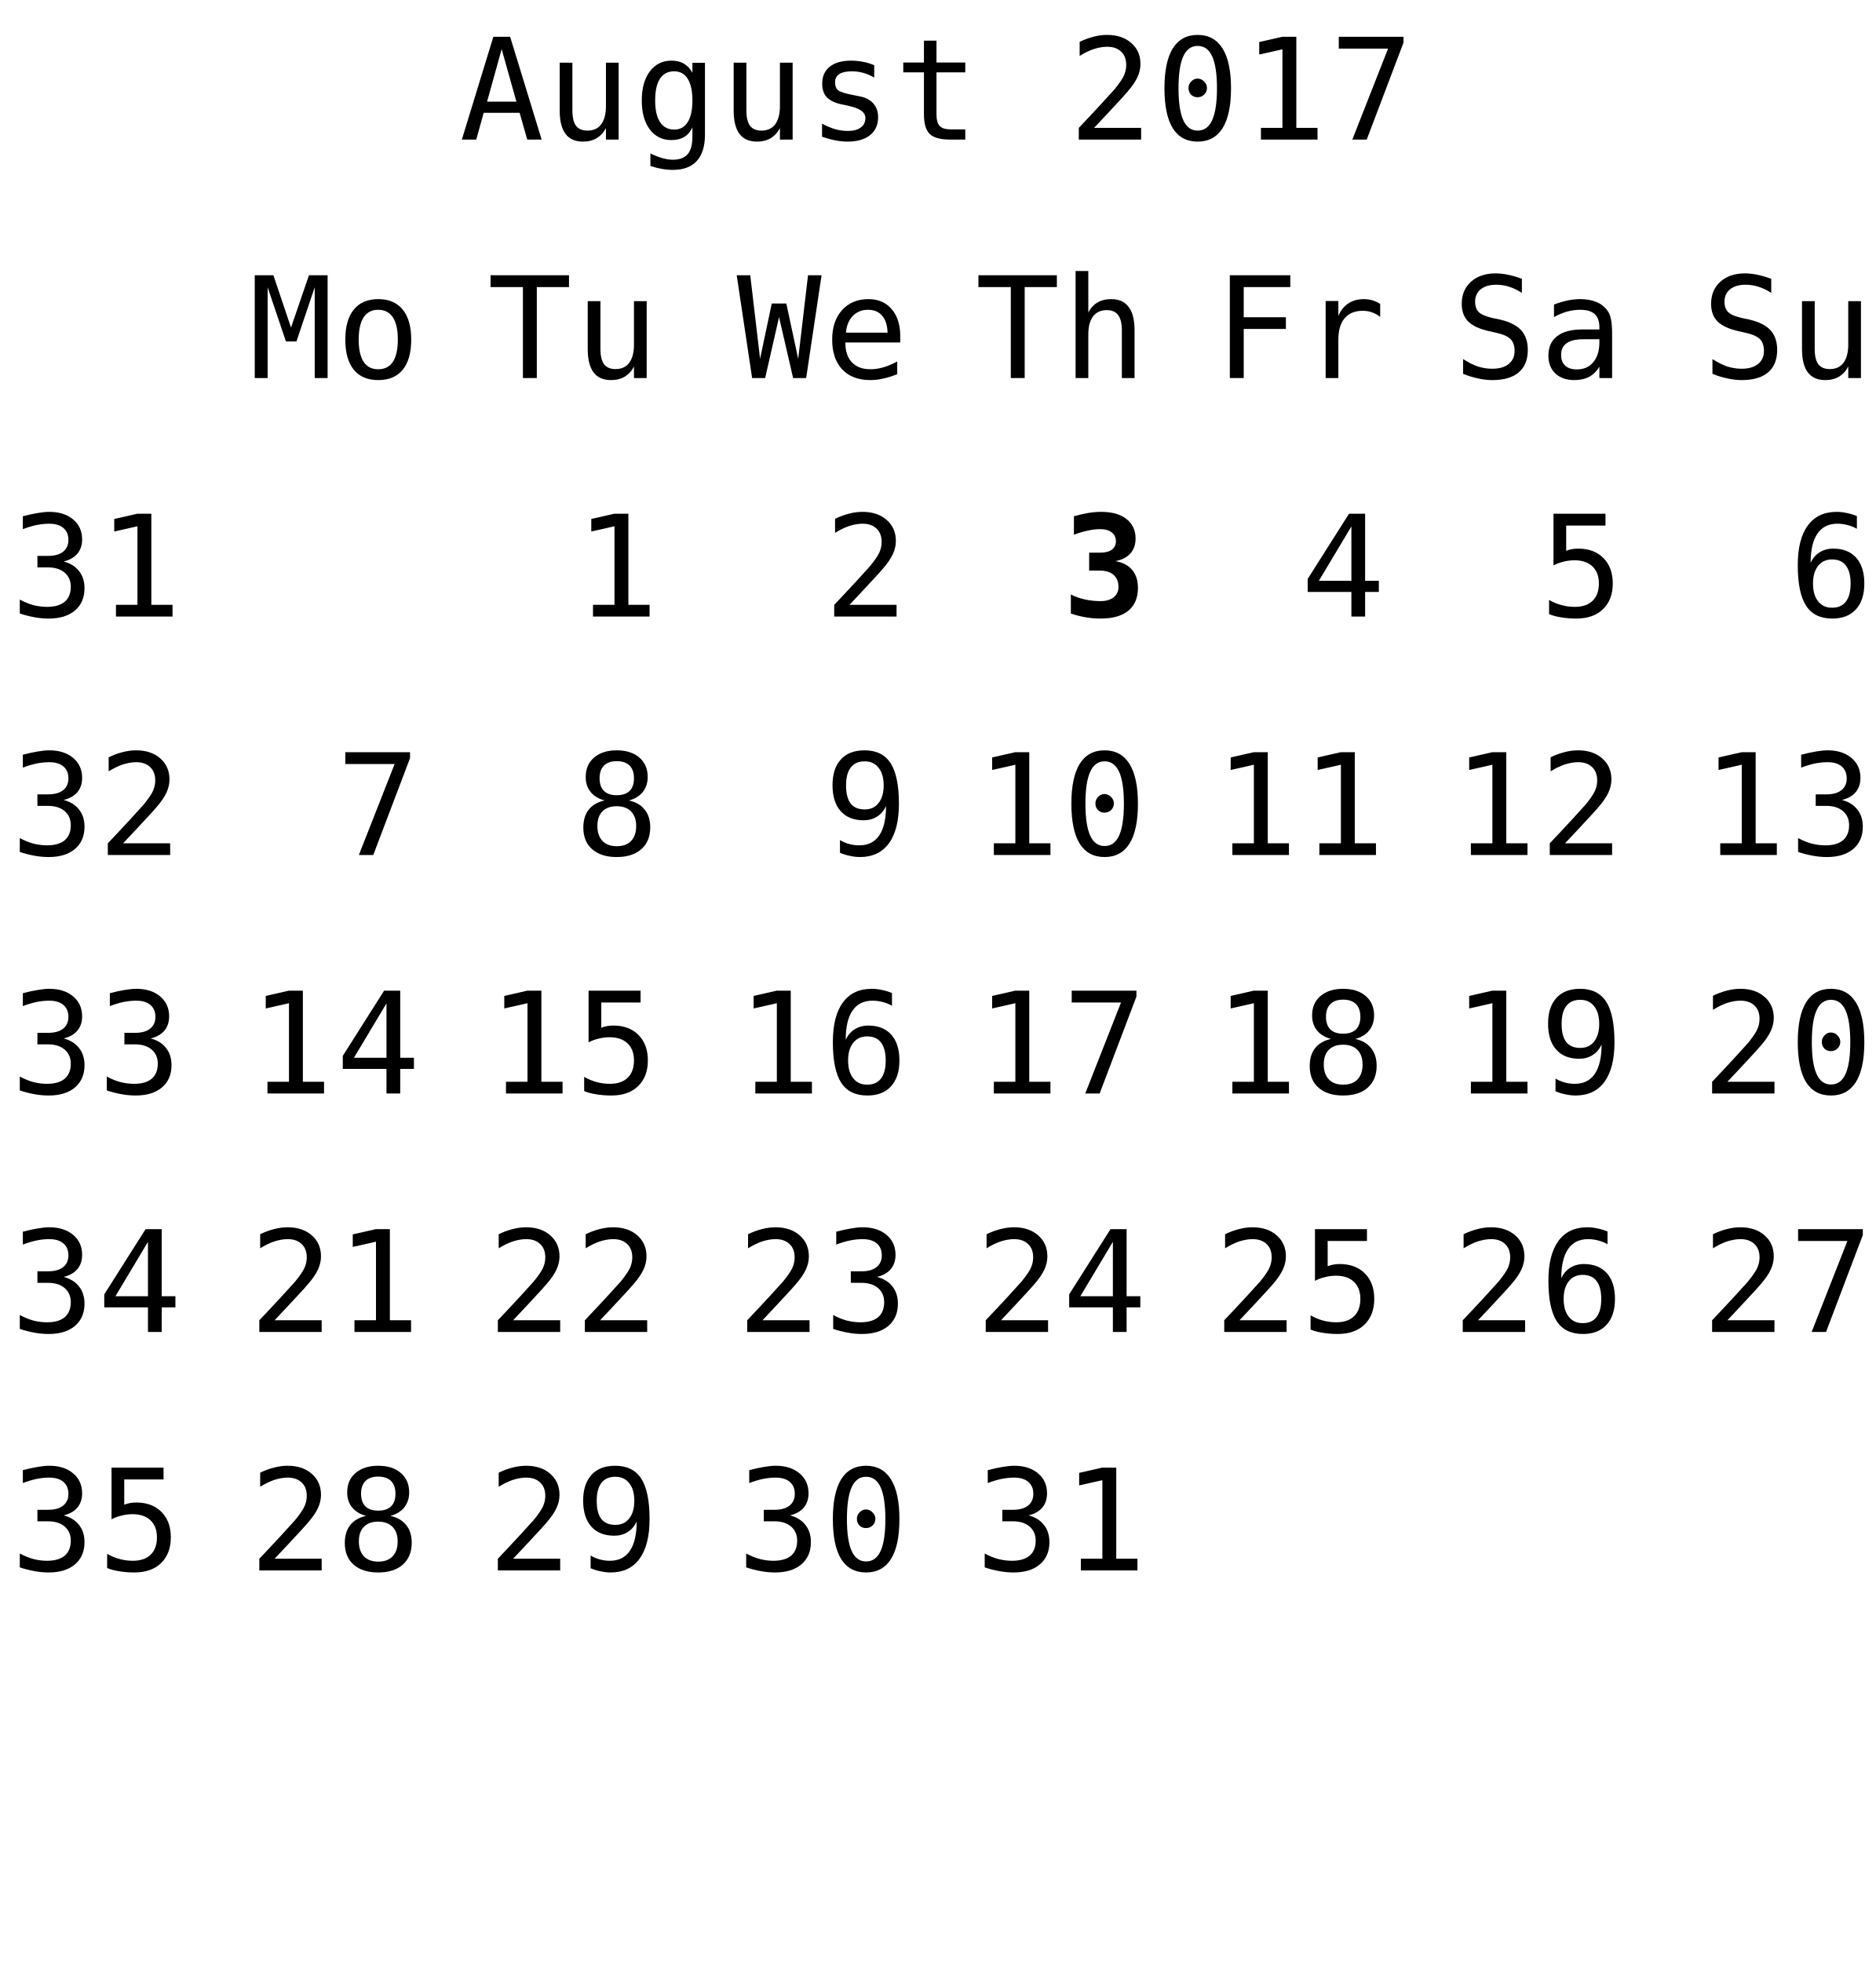
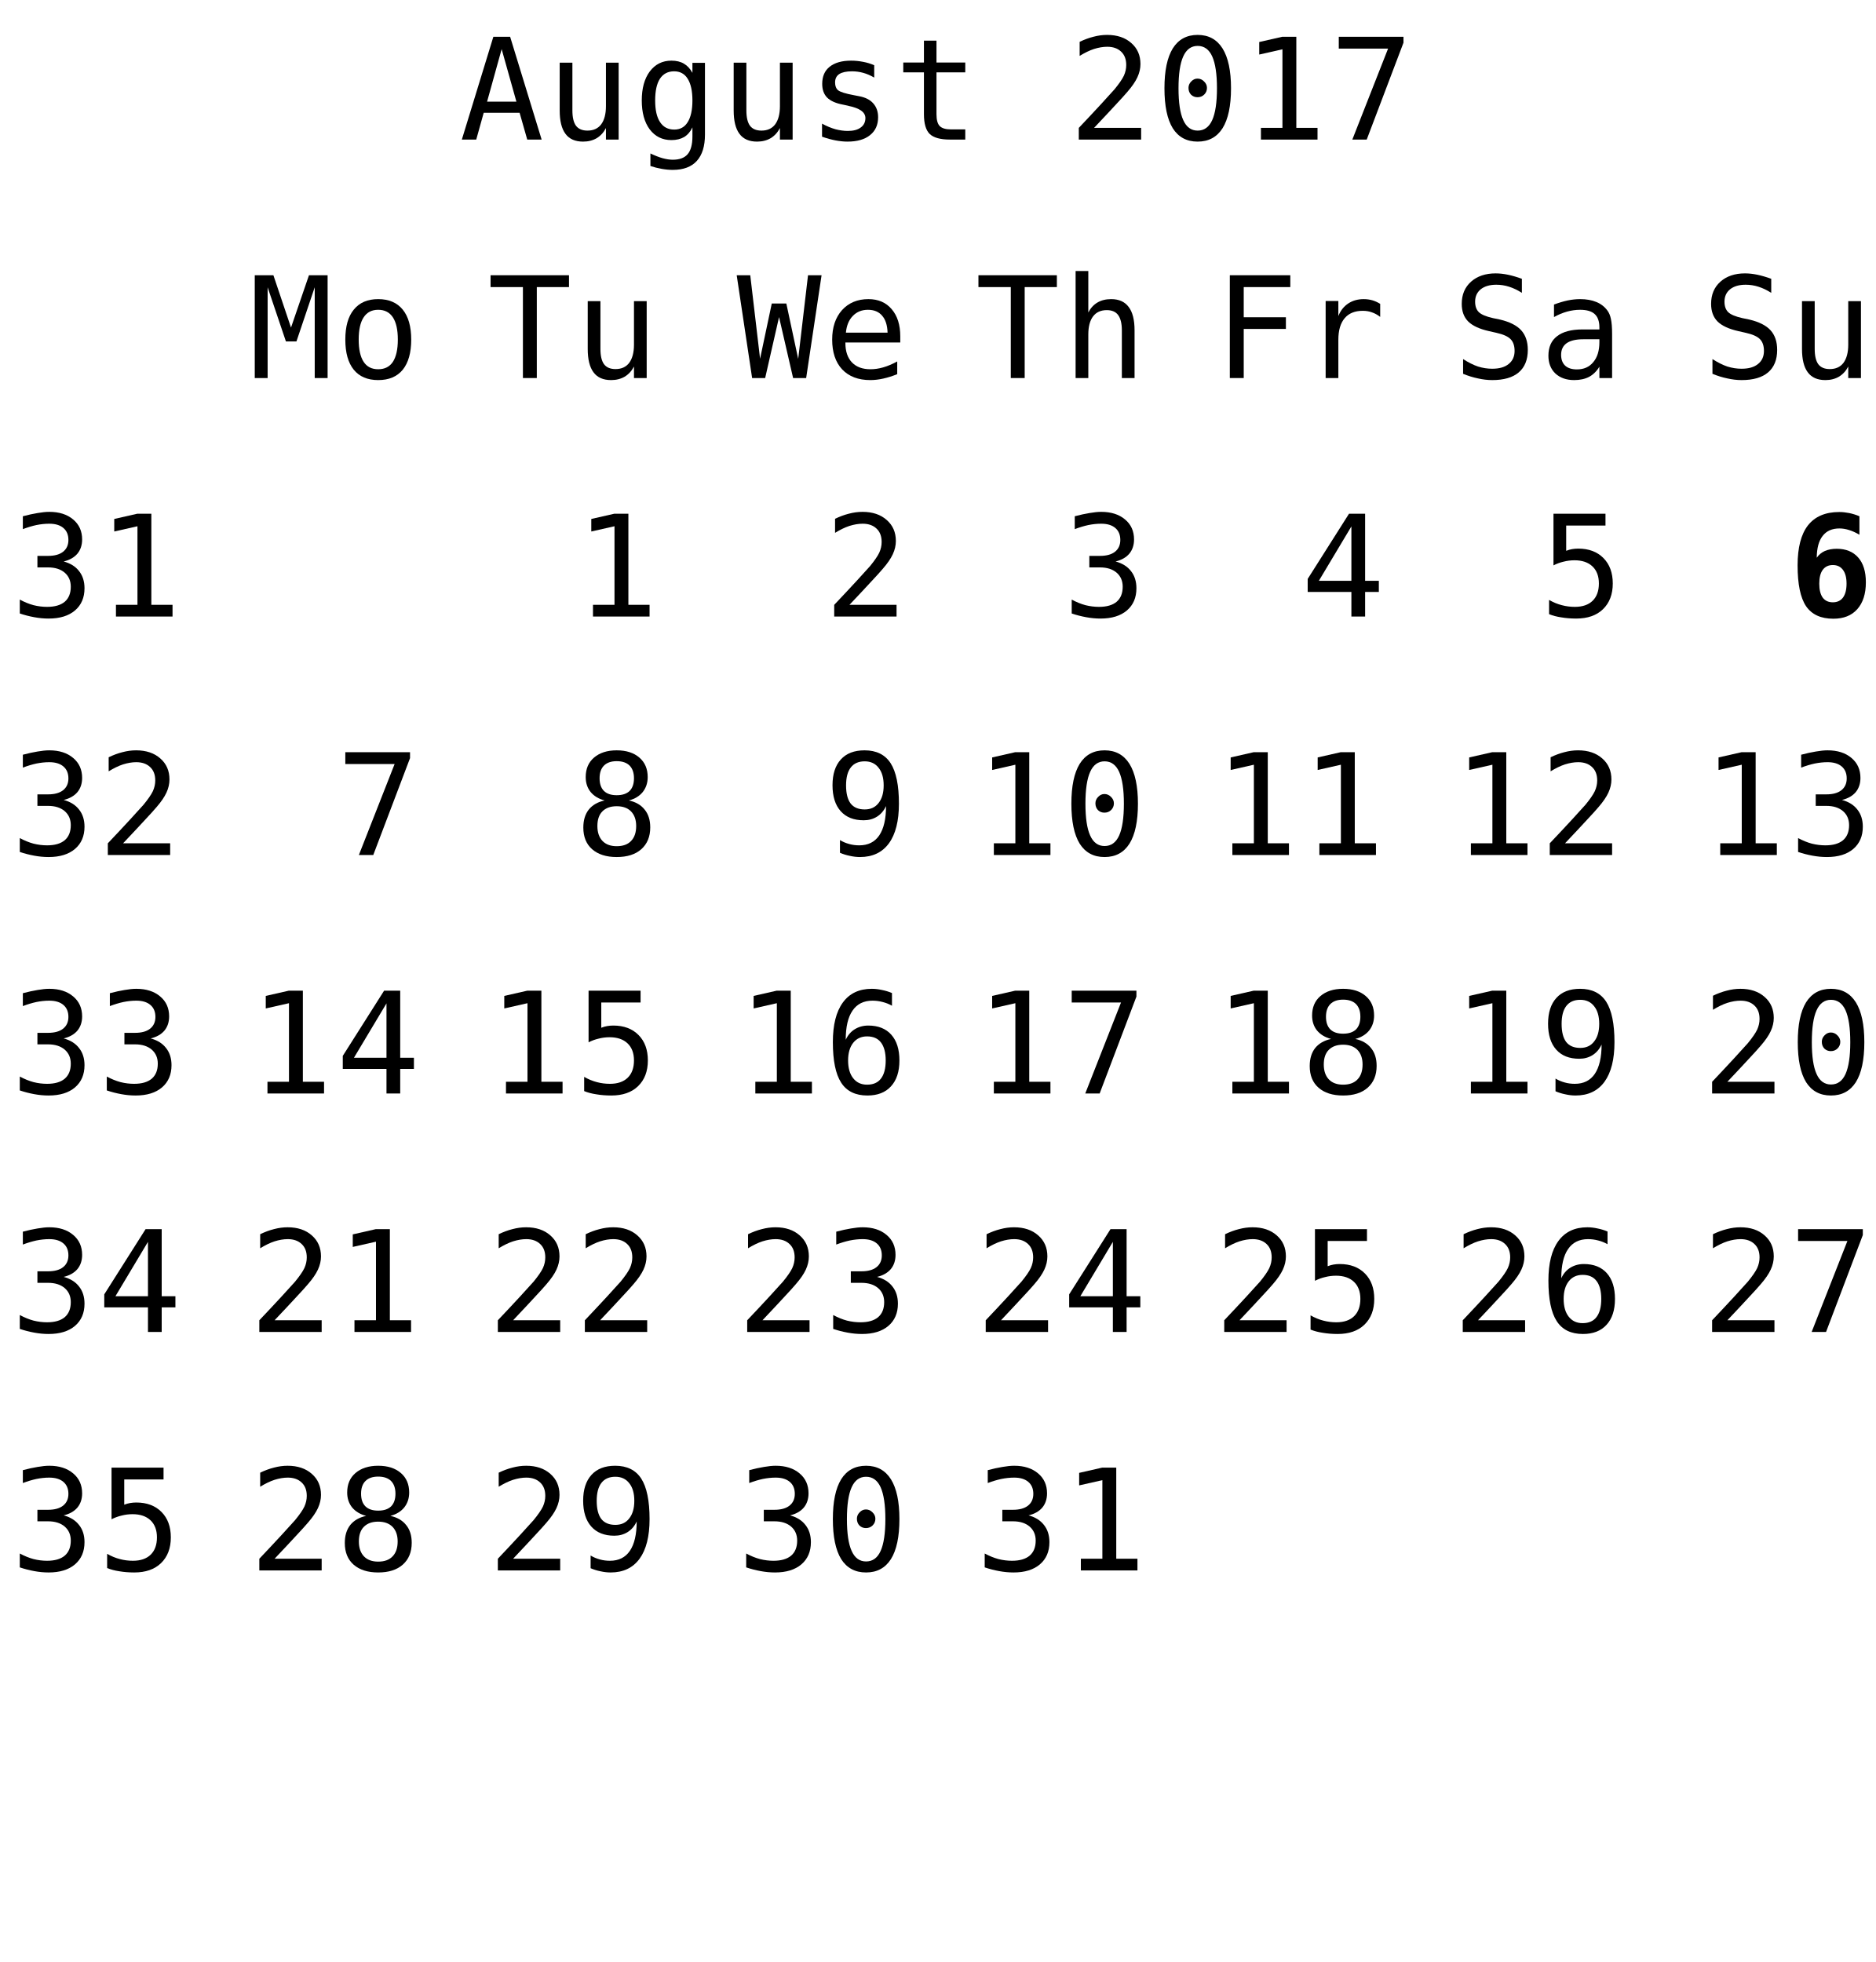
<svg xmlns="http://www.w3.org/2000/svg" xmlns:xlink="http://www.w3.org/1999/xlink" width="173pt" height="181pt" viewBox="0 0 173 181" version="1.1">
  <defs>
    <g>
      <symbol overflow="visible" id="glyph0-0">
        <path style="stroke:none;" d="M 0.656 2.297 L 0.656 -9.172 L 7.156 -9.172 L 7.156 2.297 Z M 1.391 1.578 L 6.438 1.578 L 6.438 -8.438 L 1.391 -8.438 Z M 1.391 1.578 " />
      </symbol>
      <symbol overflow="visible" id="glyph0-1">
        <path style="stroke:none;" d="M 3.906 -8.344 L 2.562 -3.5 L 5.266 -3.5 Z M 3.141 -9.484 L 4.688 -9.484 L 7.594 0 L 6.266 0 L 5.562 -2.469 L 2.25 -2.469 L 1.562 0 L 0.234 0 Z M 3.141 -9.484 " />
      </symbol>
      <symbol overflow="visible" id="glyph0-2">
        <path style="stroke:none;" d="M 1.234 -2.688 L 1.234 -7.094 L 2.406 -7.094 L 2.406 -2.688 C 2.406 -2.051 2.516 -1.582 2.734 -1.281 C 2.961 -0.977 3.316 -0.828 3.797 -0.828 C 4.348 -0.828 4.77 -1.02 5.062 -1.406 C 5.352 -1.801 5.5 -2.359 5.5 -3.078 L 5.5 -7.094 L 6.672 -7.094 L 6.672 0 L 5.5 0 L 5.5 -1.062 C 5.289 -0.656 5.004 -0.344 4.641 -0.125 C 4.285 0.082 3.867 0.188 3.391 0.188 C 2.66 0.188 2.117 -0.051 1.766 -0.531 C 1.41 -1.008 1.234 -1.727 1.234 -2.688 Z M 1.234 -2.688 " />
      </symbol>
      <symbol overflow="visible" id="glyph0-3">
        <path style="stroke:none;" d="M 5.453 -3.609 C 5.453 -4.484 5.305 -5.148 5.016 -5.609 C 4.734 -6.066 4.316 -6.297 3.766 -6.297 C 3.191 -6.297 2.754 -6.066 2.453 -5.609 C 2.16 -5.148 2.016 -4.484 2.016 -3.609 C 2.016 -2.734 2.164 -2.066 2.469 -1.609 C 2.77 -1.148 3.207 -0.922 3.781 -0.922 C 4.32 -0.922 4.734 -1.148 5.016 -1.609 C 5.305 -2.066 5.453 -2.734 5.453 -3.609 Z M 6.609 -0.453 C 6.609 0.609 6.359 1.414 5.859 1.969 C 5.359 2.52 4.617 2.797 3.641 2.797 C 3.316 2.797 2.977 2.766 2.625 2.703 C 2.27 2.641 1.922 2.551 1.578 2.438 L 1.578 1.281 C 1.992 1.477 2.367 1.625 2.703 1.719 C 3.047 1.812 3.359 1.859 3.641 1.859 C 4.266 1.859 4.723 1.688 5.016 1.344 C 5.305 1 5.453 0.457 5.453 -0.281 L 5.453 -1.125 C 5.266 -0.727 5.008 -0.43 4.688 -0.234 C 4.363 -0.047 3.973 0.047 3.516 0.047 C 2.68 0.047 2.016 -0.281 1.516 -0.938 C 1.023 -1.602 0.781 -2.492 0.781 -3.609 C 0.781 -4.723 1.023 -5.613 1.516 -6.281 C 2.016 -6.945 2.68 -7.281 3.516 -7.281 C 3.973 -7.281 4.359 -7.188 4.672 -7 C 4.984 -6.82 5.242 -6.539 5.453 -6.156 L 5.453 -7.078 L 6.609 -7.078 Z M 6.609 -0.453 " />
      </symbol>
      <symbol overflow="visible" id="glyph0-4">
        <path style="stroke:none;" d="M 6.172 -6.859 L 6.172 -5.719 C 5.836 -5.914 5.5 -6.062 5.156 -6.156 C 4.82 -6.25 4.477 -6.297 4.125 -6.297 C 3.602 -6.297 3.211 -6.211 2.953 -6.047 C 2.691 -5.879 2.562 -5.617 2.562 -5.266 C 2.562 -4.941 2.656 -4.703 2.844 -4.547 C 3.039 -4.391 3.523 -4.238 4.297 -4.094 L 4.781 -4 C 5.352 -3.895 5.785 -3.676 6.078 -3.344 C 6.379 -3.008 6.531 -2.582 6.531 -2.062 C 6.531 -1.352 6.281 -0.801 5.781 -0.406 C 5.289 -0.008 4.598 0.188 3.703 0.188 C 3.359 0.188 2.992 0.148 2.609 0.078 C 2.223 0.004 1.805 -0.109 1.359 -0.266 L 1.359 -1.469 C 1.785 -1.238 2.195 -1.066 2.594 -0.953 C 3 -0.848 3.379 -0.797 3.734 -0.797 C 4.242 -0.797 4.641 -0.898 4.922 -1.109 C 5.211 -1.316 5.359 -1.609 5.359 -1.984 C 5.359 -2.523 4.836 -2.898 3.797 -3.109 L 3.75 -3.125 L 3.312 -3.219 C 2.633 -3.344 2.141 -3.562 1.828 -3.875 C 1.523 -4.188 1.375 -4.609 1.375 -5.141 C 1.375 -5.828 1.602 -6.352 2.062 -6.719 C 2.531 -7.094 3.191 -7.281 4.047 -7.281 C 4.422 -7.281 4.785 -7.242 5.141 -7.172 C 5.492 -7.109 5.836 -7.004 6.172 -6.859 Z M 6.172 -6.859 " />
      </symbol>
      <symbol overflow="visible" id="glyph0-5">
        <path style="stroke:none;" d="M 3.891 -9.125 L 3.891 -7.109 L 6.547 -7.109 L 6.547 -6.203 L 3.891 -6.203 L 3.891 -2.344 C 3.891 -1.82 3.988 -1.457 4.188 -1.25 C 4.395 -1.039 4.742 -0.938 5.234 -0.938 L 6.547 -0.938 L 6.547 0 L 5.125 0 C 4.25 0 3.629 -0.172 3.266 -0.516 C 2.91 -0.867 2.734 -1.477 2.734 -2.344 L 2.734 -6.203 L 0.828 -6.203 L 0.828 -7.109 L 2.734 -7.109 L 2.734 -9.125 Z M 3.891 -9.125 " />
      </symbol>
      <symbol overflow="visible" id="glyph0-6">
        <path style="stroke:none;" d="" />
      </symbol>
      <symbol overflow="visible" id="glyph0-7">
        <path style="stroke:none;" d="M 2.375 -1.078 L 6.719 -1.078 L 6.719 0 L 0.969 0 L 0.969 -1.078 C 1.758 -1.91 2.445 -2.645 3.031 -3.281 C 3.625 -3.926 4.035 -4.379 4.266 -4.641 C 4.691 -5.16 4.977 -5.578 5.125 -5.891 C 5.27 -6.211 5.344 -6.539 5.344 -6.875 C 5.344 -7.406 5.188 -7.816 4.875 -8.109 C 4.562 -8.41 4.133 -8.562 3.594 -8.562 C 3.207 -8.562 2.801 -8.492 2.375 -8.359 C 1.957 -8.223 1.516 -8.008 1.047 -7.719 L 1.047 -9.016 C 1.473 -9.223 1.895 -9.379 2.312 -9.484 C 2.738 -9.598 3.16 -9.656 3.578 -9.656 C 4.504 -9.656 5.25 -9.406 5.812 -8.906 C 6.375 -8.414 6.656 -7.77 6.656 -6.969 C 6.656 -6.562 6.562 -6.156 6.375 -5.75 C 6.188 -5.344 5.879 -4.895 5.453 -4.406 C 5.223 -4.133 4.879 -3.754 4.422 -3.266 C 3.973 -2.773 3.289 -2.047 2.375 -1.078 Z M 2.375 -1.078 " />
      </symbol>
      <symbol overflow="visible" id="glyph0-8">
        <path style="stroke:none;" d="M 3.062 -4.766 C 3.062 -4.992 3.145 -5.191 3.312 -5.359 C 3.477 -5.535 3.672 -5.625 3.891 -5.625 C 4.129 -5.625 4.332 -5.535 4.5 -5.359 C 4.676 -5.191 4.766 -4.992 4.766 -4.766 C 4.766 -4.523 4.68 -4.32 4.516 -4.156 C 4.348 -3.988 4.141 -3.906 3.891 -3.906 C 3.66 -3.906 3.461 -3.984 3.297 -4.141 C 3.141 -4.305 3.062 -4.516 3.062 -4.766 Z M 3.906 -8.641 C 3.312 -8.641 2.867 -8.316 2.578 -7.672 C 2.285 -7.023 2.141 -6.047 2.141 -4.734 C 2.141 -3.422 2.285 -2.441 2.578 -1.797 C 2.867 -1.148 3.312 -0.828 3.906 -0.828 C 4.508 -0.828 4.957 -1.148 5.25 -1.797 C 5.539 -2.441 5.688 -3.422 5.688 -4.734 C 5.688 -6.047 5.539 -7.023 5.25 -7.672 C 4.957 -8.316 4.508 -8.641 3.906 -8.641 Z M 3.906 -9.656 C 4.914 -9.656 5.68 -9.238 6.203 -8.406 C 6.723 -7.57 6.984 -6.348 6.984 -4.734 C 6.984 -3.109 6.723 -1.879 6.203 -1.047 C 5.68 -0.223 4.914 0.188 3.906 0.188 C 2.895 0.188 2.129 -0.223 1.609 -1.047 C 1.098 -1.879 0.844 -3.109 0.844 -4.734 C 0.844 -6.348 1.098 -7.57 1.609 -8.406 C 2.129 -9.238 2.895 -9.656 3.906 -9.656 Z M 3.906 -9.656 " />
      </symbol>
      <symbol overflow="visible" id="glyph0-9">
        <path style="stroke:none;" d="M 1.719 -1.078 L 3.703 -1.078 L 3.703 -8.328 L 1.562 -7.844 L 1.562 -9 L 3.688 -9.484 L 4.984 -9.484 L 4.984 -1.078 L 6.938 -1.078 L 6.938 0 L 1.719 0 Z M 1.719 -1.078 " />
      </symbol>
      <symbol overflow="visible" id="glyph0-10">
        <path style="stroke:none;" d="M 0.875 -9.484 L 6.844 -9.484 L 6.844 -8.938 L 3.453 0 L 2.125 0 L 5.422 -8.391 L 0.875 -8.391 Z M 0.875 -9.484 " />
      </symbol>
      <symbol overflow="visible" id="glyph0-11">
        <path style="stroke:none;" d="M 4.922 -5.078 C 5.547 -4.91 6.02 -4.613 6.344 -4.188 C 6.676 -3.77 6.844 -3.242 6.844 -2.609 C 6.844 -1.742 6.551 -1.062 5.969 -0.562 C 5.383 -0.062 4.57 0.188 3.531 0.188 C 3.094 0.188 2.648 0.145 2.203 0.062 C 1.754 -0.02 1.312 -0.133 0.875 -0.281 L 0.875 -1.562 C 1.301 -1.332 1.723 -1.16 2.141 -1.047 C 2.566 -0.941 2.984 -0.891 3.391 -0.891 C 4.098 -0.891 4.641 -1.047 5.016 -1.359 C 5.391 -1.68 5.578 -2.145 5.578 -2.75 C 5.578 -3.289 5.391 -3.723 5.016 -4.047 C 4.641 -4.367 4.129 -4.531 3.484 -4.531 L 2.5 -4.531 L 2.5 -5.594 L 3.484 -5.594 C 4.078 -5.594 4.535 -5.719 4.859 -5.969 C 5.191 -6.227 5.359 -6.594 5.359 -7.062 C 5.359 -7.539 5.203 -7.91 4.891 -8.172 C 4.586 -8.43 4.156 -8.562 3.594 -8.562 C 3.207 -8.562 2.812 -8.52 2.406 -8.438 C 2.008 -8.352 1.594 -8.227 1.156 -8.062 L 1.156 -9.25 C 1.664 -9.383 2.117 -9.484 2.516 -9.547 C 2.922 -9.617 3.281 -9.656 3.594 -9.656 C 4.508 -9.656 5.242 -9.422 5.797 -8.953 C 6.348 -8.492 6.625 -7.879 6.625 -7.109 C 6.625 -6.586 6.477 -6.148 6.188 -5.797 C 5.895 -5.453 5.473 -5.211 4.922 -5.078 Z M 4.922 -5.078 " />
      </symbol>
      <symbol overflow="visible" id="glyph0-12">
        <path style="stroke:none;" d="M 0.297 -9.484 L 7.531 -9.484 L 7.531 -8.391 L 4.562 -8.391 L 4.562 0 L 3.281 0 L 3.281 -8.391 L 0.297 -8.391 Z M 0.297 -9.484 " />
      </symbol>
      <symbol overflow="visible" id="glyph0-13">
        <path style="stroke:none;" d="M 0 -9.484 L 1.25 -9.484 L 2.156 -1.781 L 3.234 -6.875 L 4.578 -6.875 L 5.672 -1.766 L 6.578 -9.484 L 7.828 -9.484 L 6.406 0 L 5.203 0 L 3.906 -5.625 L 2.625 0 L 1.422 0 Z M 0 -9.484 " />
      </symbol>
      <symbol overflow="visible" id="glyph0-14">
        <path style="stroke:none;" d="M 7.062 -3.844 L 7.062 -3.281 L 2 -3.281 L 2 -3.234 C 2 -2.461 2.203 -1.863 2.609 -1.438 C 3.016 -1.02 3.582 -0.812 4.312 -0.812 C 4.688 -0.812 5.078 -0.867 5.484 -0.984 C 5.891 -1.098 6.32 -1.281 6.781 -1.531 L 6.781 -0.359 C 6.344 -0.18 5.914 -0.047 5.5 0.047 C 5.082 0.141 4.68 0.188 4.297 0.188 C 3.191 0.188 2.328 -0.141 1.703 -0.797 C 1.086 -1.461 0.781 -2.379 0.781 -3.547 C 0.781 -4.68 1.082 -5.586 1.688 -6.266 C 2.301 -6.941 3.113 -7.281 4.125 -7.281 C 5.031 -7.281 5.742 -6.973 6.266 -6.359 C 6.797 -5.742 7.062 -4.906 7.062 -3.844 Z M 5.891 -4.188 C 5.867 -4.875 5.703 -5.395 5.391 -5.75 C 5.086 -6.113 4.648 -6.297 4.078 -6.297 C 3.516 -6.297 3.051 -6.109 2.688 -5.734 C 2.32 -5.359 2.109 -4.844 2.047 -4.188 Z M 5.891 -4.188 " />
      </symbol>
      <symbol overflow="visible" id="glyph0-15">
        <path style="stroke:none;" d="M 6.672 -4.406 L 6.672 0 L 5.5 0 L 5.5 -4.406 C 5.5 -5.039 5.383 -5.508 5.156 -5.812 C 4.938 -6.113 4.586 -6.266 4.109 -6.266 C 3.555 -6.266 3.133 -6.07 2.844 -5.688 C 2.551 -5.301 2.406 -4.742 2.406 -4.016 L 2.406 0 L 1.234 0 L 1.234 -9.875 L 2.406 -9.875 L 2.406 -6.047 C 2.613 -6.453 2.895 -6.758 3.25 -6.969 C 3.602 -7.176 4.023 -7.281 4.516 -7.281 C 5.234 -7.281 5.77 -7.039 6.125 -6.562 C 6.488 -6.094 6.672 -5.375 6.672 -4.406 Z M 6.672 -4.406 " />
      </symbol>
      <symbol overflow="visible" id="glyph0-16">
        <path style="stroke:none;" d="M 1.484 -9.484 L 7.062 -9.484 L 7.062 -8.391 L 2.766 -8.391 L 2.766 -5.609 L 6.656 -5.609 L 6.656 -4.531 L 2.766 -4.531 L 2.766 0 L 1.484 0 Z M 1.484 -9.484 " />
      </symbol>
      <symbol overflow="visible" id="glyph0-17">
        <path style="stroke:none;" d="M 7.328 -5.641 C 7.078 -5.836 6.82 -5.977 6.562 -6.062 C 6.312 -6.156 6.031 -6.203 5.719 -6.203 C 4.988 -6.203 4.43 -5.973 4.047 -5.516 C 3.66 -5.055 3.469 -4.395 3.469 -3.531 L 3.469 0 L 2.297 0 L 2.297 -7.109 L 3.469 -7.109 L 3.469 -5.719 C 3.664 -6.219 3.969 -6.602 4.375 -6.875 C 4.781 -7.145 5.258 -7.281 5.812 -7.281 C 6.094 -7.281 6.359 -7.242 6.609 -7.172 C 6.859 -7.098 7.098 -6.988 7.328 -6.844 Z M 7.328 -5.641 " />
      </symbol>
      <symbol overflow="visible" id="glyph0-18">
        <path style="stroke:none;" d="M 4.672 -8.312 L 1.672 -3.297 L 4.672 -3.297 Z M 4.453 -9.484 L 5.938 -9.484 L 5.938 -3.297 L 7.203 -3.297 L 7.203 -2.266 L 5.938 -2.266 L 5.938 0 L 4.672 0 L 4.672 -2.266 L 0.641 -2.266 L 0.641 -3.469 Z M 4.453 -9.484 " />
      </symbol>
      <symbol overflow="visible" id="glyph0-19">
        <path style="stroke:none;" d="M 6.422 -9.156 L 6.422 -7.859 C 6.035 -8.109 5.645 -8.297 5.25 -8.422 C 4.863 -8.547 4.469 -8.609 4.062 -8.609 C 3.457 -8.609 2.977 -8.469 2.625 -8.188 C 2.281 -7.906 2.109 -7.523 2.109 -7.047 C 2.109 -6.629 2.223 -6.305 2.453 -6.078 C 2.68 -5.859 3.113 -5.676 3.75 -5.531 L 4.422 -5.391 C 5.305 -5.18 5.953 -4.852 6.359 -4.406 C 6.766 -3.957 6.969 -3.352 6.969 -2.594 C 6.969 -1.688 6.688 -0.992 6.125 -0.516 C 5.57 -0.047 4.758 0.188 3.688 0.188 C 3.25 0.188 2.805 0.133 2.359 0.031 C 1.91 -0.062 1.457 -0.203 1 -0.391 L 1 -1.75 C 1.488 -1.438 1.945 -1.207 2.375 -1.062 C 2.812 -0.926 3.25 -0.859 3.688 -0.859 C 4.344 -0.859 4.848 -1.004 5.203 -1.297 C 5.566 -1.586 5.75 -1.988 5.75 -2.5 C 5.75 -2.977 5.625 -3.344 5.375 -3.594 C 5.125 -3.844 4.691 -4.035 4.078 -4.172 L 3.391 -4.328 C 2.516 -4.523 1.875 -4.82 1.469 -5.219 C 1.07 -5.625 0.875 -6.164 0.875 -6.844 C 0.875 -7.695 1.16 -8.379 1.734 -8.891 C 2.305 -9.398 3.062 -9.656 4 -9.656 C 4.363 -9.656 4.742 -9.613 5.141 -9.531 C 5.547 -9.445 5.973 -9.32 6.422 -9.156 Z M 6.422 -9.156 " />
      </symbol>
      <symbol overflow="visible" id="glyph0-20">
        <path style="stroke:none;" d="M 4.453 -3.578 L 4.062 -3.578 C 3.383 -3.578 2.875 -3.457 2.531 -3.219 C 2.188 -2.977 2.016 -2.617 2.016 -2.141 C 2.016 -1.711 2.141 -1.379 2.391 -1.141 C 2.648 -0.91 3.008 -0.797 3.469 -0.797 C 4.113 -0.797 4.617 -1.02 4.984 -1.469 C 5.359 -1.914 5.547 -2.531 5.547 -3.312 L 5.547 -3.578 Z M 6.719 -4.062 L 6.719 0 L 5.547 0 L 5.547 -1.047 C 5.297 -0.629 4.977 -0.316 4.594 -0.109 C 4.219 0.086 3.758 0.188 3.219 0.188 C 2.5 0.188 1.922 -0.016 1.484 -0.422 C 1.055 -0.836 0.844 -1.383 0.844 -2.062 C 0.844 -2.852 1.109 -3.453 1.641 -3.859 C 2.172 -4.273 2.953 -4.484 3.984 -4.484 L 5.547 -4.484 L 5.547 -4.672 C 5.547 -5.234 5.398 -5.645 5.109 -5.906 C 4.828 -6.164 4.379 -6.297 3.766 -6.297 C 3.359 -6.297 2.953 -6.238 2.547 -6.125 C 2.141 -6.008 1.742 -5.844 1.359 -5.625 L 1.359 -6.781 C 1.797 -6.945 2.211 -7.07 2.609 -7.156 C 3.004 -7.238 3.391 -7.281 3.766 -7.281 C 4.348 -7.281 4.848 -7.191 5.266 -7.016 C 5.68 -6.848 6.02 -6.586 6.281 -6.234 C 6.438 -6.023 6.547 -5.766 6.609 -5.453 C 6.68 -5.141 6.719 -4.676 6.719 -4.062 Z M 6.719 -4.062 " />
      </symbol>
      <symbol overflow="visible" id="glyph0-21">
        <path style="stroke:none;" d="M 1.312 -9.484 L 6.109 -9.484 L 6.109 -8.391 L 2.484 -8.391 L 2.484 -6.062 C 2.66 -6.133 2.844 -6.188 3.031 -6.219 C 3.219 -6.25 3.406 -6.266 3.594 -6.266 C 4.57 -6.266 5.348 -5.973 5.922 -5.391 C 6.492 -4.816 6.781 -4.035 6.781 -3.047 C 6.781 -2.047 6.477 -1.254 5.875 -0.672 C 5.281 -0.098 4.457 0.188 3.406 0.188 C 2.906 0.188 2.445 0.148 2.031 0.078 C 1.613 0.016 1.238 -0.082 0.906 -0.219 L 0.906 -1.531 C 1.289 -1.312 1.68 -1.148 2.078 -1.047 C 2.473 -0.941 2.875 -0.891 3.281 -0.891 C 3.988 -0.891 4.535 -1.078 4.922 -1.453 C 5.305 -1.828 5.5 -2.359 5.5 -3.047 C 5.5 -3.723 5.301 -4.25 4.906 -4.625 C 4.508 -5 3.957 -5.188 3.25 -5.188 C 2.906 -5.188 2.57 -5.145 2.25 -5.062 C 1.926 -4.988 1.613 -4.875 1.312 -4.719 Z M 1.312 -9.484 " />
      </symbol>
      <symbol overflow="visible" id="glyph0-22">
+         <path style="stroke:none;" d="M 0.547 -9.484 L 2.266 -9.484 L 3.891 -4.656 L 5.547 -9.484 L 7.266 -9.484 L 7.266 0 L 6.078 0 L 6.078 -8.375 L 4.391 -3.375 L 3.422 -3.375 L 1.734 -8.375 L 1.734 0 L 0.547 0 Z M 0.547 -9.484 " />
+       </symbol>
+       <symbol overflow="visible" id="glyph0-23">
+         <path style="stroke:none;" d="M 3.906 -6.297 C 3.312 -6.297 2.863 -6.062 2.562 -5.594 C 2.258 -5.133 2.109 -4.453 2.109 -3.547 C 2.109 -2.648 2.258 -1.969 2.562 -1.5 C 2.863 -1.039 3.312 -0.812 3.906 -0.812 C 4.508 -0.812 4.961 -1.039 5.266 -1.5 C 5.566 -1.969 5.719 -2.648 5.719 -3.547 C 5.719 -4.453 5.566 -5.133 5.266 -5.594 C 4.961 -6.062 4.508 -6.297 3.906 -6.297 Z M 3.906 -7.281 C 4.895 -7.281 5.648 -6.957 6.172 -6.312 C 6.691 -5.676 6.953 -4.754 6.953 -3.547 C 6.953 -2.336 6.691 -1.41 6.172 -0.766 C 5.648 -0.129 4.895 0.188 3.906 0.188 C 2.926 0.188 2.176 -0.129 1.656 -0.766 C 1.133 -1.41 0.875 -2.336 0.875 -3.547 C 0.875 -4.754 1.133 -5.676 1.656 -6.312 C 2.176 -6.957 2.926 -7.281 3.906 -7.281 Z M 3.906 -7.281 " />
+       </symbol>
+       <symbol overflow="visible" id="glyph0-24">
+         <path style="stroke:none;" d="M 3.906 -4.5 C 3.332 -4.5 2.891 -4.336 2.578 -4.016 C 2.273 -3.703 2.125 -3.254 2.125 -2.672 C 2.125 -2.086 2.281 -1.629 2.594 -1.297 C 2.906 -0.973 3.344 -0.812 3.906 -0.812 C 4.488 -0.812 4.93 -0.973 5.234 -1.297 C 5.547 -1.617 5.703 -2.078 5.703 -2.672 C 5.703 -3.242 5.547 -3.691 5.234 -4.016 C 4.922 -4.336 4.477 -4.5 3.906 -4.5 Z M 2.797 -5.031 C 2.242 -5.176 1.812 -5.438 1.5 -5.812 C 1.195 -6.195 1.047 -6.656 1.047 -7.188 C 1.047 -7.945 1.301 -8.547 1.812 -8.984 C 2.332 -9.43 3.031 -9.656 3.906 -9.656 C 4.789 -9.656 5.488 -9.43 6 -8.984 C 6.508 -8.547 6.766 -7.945 6.766 -7.188 C 6.766 -6.656 6.613 -6.195 6.312 -5.812 C 6.008 -5.438 5.582 -5.176 5.031 -5.031 C 5.664 -4.895 6.148 -4.613 6.484 -4.188 C 6.828 -3.77 7 -3.223 7 -2.547 C 7 -1.691 6.723 -1.02 6.172 -0.531 C 5.629 -0.051 4.875 0.188 3.906 0.188 C 2.945 0.188 2.191 -0.051 1.641 -0.531 C 1.098 -1.008 0.828 -1.676 0.828 -2.531 C 0.828 -3.207 0.992 -3.758 1.328 -4.188 C 1.672 -4.613 2.16 -4.895 2.797 -5.031 Z M 2.328 -7.078 C 2.328 -6.566 2.461 -6.176 2.734 -5.906 C 3.004 -5.645 3.395 -5.516 3.906 -5.516 C 4.426 -5.516 4.82 -5.645 5.094 -5.906 C 5.363 -6.176 5.5 -6.566 5.5 -7.078 C 5.5 -7.586 5.363 -7.977 5.094 -8.25 C 4.82 -8.52 4.426 -8.656 3.906 -8.656 C 3.395 -8.656 3.004 -8.52 2.734 -8.25 C 2.461 -7.977 2.328 -7.586 2.328 -7.078 Z M 2.328 -7.078 " />
+       </symbol>
+       <symbol overflow="visible" id="glyph0-25">
+         <path style="stroke:none;" d="M 3.781 -4.203 C 4.332 -4.203 4.758 -4.398 5.062 -4.797 C 5.375 -5.191 5.531 -5.734 5.531 -6.422 C 5.531 -7.117 5.375 -7.66 5.062 -8.047 C 4.758 -8.441 4.332 -8.641 3.781 -8.641 C 3.219 -8.641 2.789 -8.453 2.5 -8.078 C 2.207 -7.703 2.062 -7.148 2.062 -6.422 C 2.062 -5.68 2.203 -5.125 2.484 -4.75 C 2.773 -4.383 3.207 -4.203 3.781 -4.203 Z M 1.5 -0.203 L 1.5 -1.375 C 1.758 -1.219 2.039 -1.098 2.344 -1.016 C 2.645 -0.93 2.957 -0.891 3.281 -0.891 C 4.094 -0.891 4.707 -1.195 5.125 -1.812 C 5.539 -2.426 5.75 -3.328 5.75 -4.516 C 5.551 -4.086 5.27 -3.758 4.906 -3.531 C 4.551 -3.312 4.145 -3.203 3.688 -3.203 C 2.77 -3.203 2.062 -3.484 1.562 -4.047 C 1.062 -4.609 0.812 -5.406 0.812 -6.438 C 0.812 -7.457 1.066 -8.25 1.578 -8.812 C 2.086 -9.375 2.816 -9.656 3.766 -9.656 C 4.859 -9.656 5.66 -9.258 6.172 -8.469 C 6.68 -7.676 6.938 -6.43 6.938 -4.734 C 6.938 -3.141 6.629 -1.922 6.016 -1.078 C 5.398 -0.234 4.508 0.188 3.344 0.188 C 3.031 0.188 2.719 0.148 2.406 0.078 C 2.094 0.016 1.789 -0.078 1.5 -0.203 Z M 1.5 -0.203 " />
+       </symbol>
+       <symbol overflow="visible" id="glyph0-26">
        <path style="stroke:none;" d="M 6.297 -9.266 L 6.297 -8.094 C 6.023 -8.25 5.738 -8.363 5.438 -8.438 C 5.133 -8.52 4.82 -8.562 4.5 -8.562 C 3.688 -8.562 3.07 -8.254 2.656 -7.641 C 2.238 -7.035 2.031 -6.141 2.031 -4.953 C 2.227 -5.379 2.504 -5.703 2.859 -5.922 C 3.223 -6.148 3.641 -6.266 4.109 -6.266 C 5.023 -6.266 5.734 -5.984 6.234 -5.422 C 6.734 -4.859 6.984 -4.066 6.984 -3.047 C 6.984 -2.016 6.723 -1.219 6.203 -0.656 C 5.691 -0.094 4.969 0.188 4.031 0.188 C 2.926 0.188 2.117 -0.207 1.609 -1 C 1.098 -1.789 0.844 -3.035 0.844 -4.734 C 0.844 -6.328 1.148 -7.547 1.766 -8.391 C 2.379 -9.234 3.27 -9.656 4.438 -9.656 C 4.75 -9.656 5.062 -9.617 5.375 -9.547 C 5.695 -9.484 6.004 -9.391 6.297 -9.266 Z M 4 -5.266 C 3.457 -5.266 3.031 -5.066 2.719 -4.672 C 2.406 -4.273 2.25 -3.734 2.25 -3.047 C 2.25 -2.348 2.406 -1.801 2.719 -1.406 C 3.031 -1.008 3.457 -0.812 4 -0.812 C 4.57 -0.812 5 -1 5.281 -1.375 C 5.57 -1.75 5.719 -2.305 5.719 -3.047 C 5.719 -3.773 5.57 -4.328 5.281 -4.703 C 5 -5.078 4.57 -5.266 4 -5.266 Z M 4 -5.266 " />
-       </symbol>
-       <symbol overflow="visible" id="glyph0-23">
-         <path style="stroke:none;" d="M 0.547 -9.484 L 2.266 -9.484 L 3.891 -4.656 L 5.547 -9.484 L 7.266 -9.484 L 7.266 0 L 6.078 0 L 6.078 -8.375 L 4.391 -3.375 L 3.422 -3.375 L 1.734 -8.375 L 1.734 0 L 0.547 0 Z M 0.547 -9.484 " />
-       </symbol>
-       <symbol overflow="visible" id="glyph0-24">
-         <path style="stroke:none;" d="M 3.906 -6.297 C 3.312 -6.297 2.863 -6.062 2.562 -5.594 C 2.258 -5.133 2.109 -4.453 2.109 -3.547 C 2.109 -2.648 2.258 -1.969 2.562 -1.5 C 2.863 -1.039 3.312 -0.812 3.906 -0.812 C 4.508 -0.812 4.961 -1.039 5.266 -1.5 C 5.566 -1.969 5.719 -2.648 5.719 -3.547 C 5.719 -4.453 5.566 -5.133 5.266 -5.594 C 4.961 -6.062 4.508 -6.297 3.906 -6.297 Z M 3.906 -7.281 C 4.895 -7.281 5.648 -6.957 6.172 -6.312 C 6.691 -5.676 6.953 -4.754 6.953 -3.547 C 6.953 -2.336 6.691 -1.41 6.172 -0.766 C 5.648 -0.129 4.895 0.188 3.906 0.188 C 2.926 0.188 2.176 -0.129 1.656 -0.766 C 1.133 -1.41 0.875 -2.336 0.875 -3.547 C 0.875 -4.754 1.133 -5.676 1.656 -6.312 C 2.176 -6.957 2.926 -7.281 3.906 -7.281 Z M 3.906 -7.281 " />
-       </symbol>
-       <symbol overflow="visible" id="glyph0-25">
-         <path style="stroke:none;" d="M 3.906 -4.5 C 3.332 -4.5 2.891 -4.336 2.578 -4.016 C 2.273 -3.703 2.125 -3.254 2.125 -2.672 C 2.125 -2.086 2.281 -1.629 2.594 -1.297 C 2.906 -0.973 3.344 -0.812 3.906 -0.812 C 4.488 -0.812 4.93 -0.973 5.234 -1.297 C 5.547 -1.617 5.703 -2.078 5.703 -2.672 C 5.703 -3.242 5.547 -3.691 5.234 -4.016 C 4.922 -4.336 4.477 -4.5 3.906 -4.5 Z M 2.797 -5.031 C 2.242 -5.176 1.812 -5.438 1.5 -5.812 C 1.195 -6.195 1.047 -6.656 1.047 -7.188 C 1.047 -7.945 1.301 -8.547 1.812 -8.984 C 2.332 -9.43 3.031 -9.656 3.906 -9.656 C 4.789 -9.656 5.488 -9.43 6 -8.984 C 6.508 -8.547 6.766 -7.945 6.766 -7.188 C 6.766 -6.656 6.613 -6.195 6.312 -5.812 C 6.008 -5.438 5.582 -5.176 5.031 -5.031 C 5.664 -4.895 6.148 -4.613 6.484 -4.188 C 6.828 -3.77 7 -3.223 7 -2.547 C 7 -1.691 6.723 -1.02 6.172 -0.531 C 5.629 -0.051 4.875 0.188 3.906 0.188 C 2.945 0.188 2.191 -0.051 1.641 -0.531 C 1.098 -1.008 0.828 -1.676 0.828 -2.531 C 0.828 -3.207 0.992 -3.758 1.328 -4.188 C 1.672 -4.613 2.16 -4.895 2.797 -5.031 Z M 2.328 -7.078 C 2.328 -6.566 2.461 -6.176 2.734 -5.906 C 3.004 -5.645 3.395 -5.516 3.906 -5.516 C 4.426 -5.516 4.82 -5.645 5.094 -5.906 C 5.363 -6.176 5.5 -6.566 5.5 -7.078 C 5.5 -7.586 5.363 -7.977 5.094 -8.25 C 4.82 -8.52 4.426 -8.656 3.906 -8.656 C 3.395 -8.656 3.004 -8.52 2.734 -8.25 C 2.461 -7.977 2.328 -7.586 2.328 -7.078 Z M 2.328 -7.078 " />
-       </symbol>
-       <symbol overflow="visible" id="glyph0-26">
-         <path style="stroke:none;" d="M 3.781 -4.203 C 4.332 -4.203 4.758 -4.398 5.062 -4.797 C 5.375 -5.191 5.531 -5.734 5.531 -6.422 C 5.531 -7.117 5.375 -7.66 5.062 -8.047 C 4.758 -8.441 4.332 -8.641 3.781 -8.641 C 3.219 -8.641 2.789 -8.453 2.5 -8.078 C 2.207 -7.703 2.062 -7.148 2.062 -6.422 C 2.062 -5.68 2.203 -5.125 2.484 -4.75 C 2.773 -4.383 3.207 -4.203 3.781 -4.203 Z M 1.5 -0.203 L 1.5 -1.375 C 1.758 -1.219 2.039 -1.098 2.344 -1.016 C 2.645 -0.93 2.957 -0.891 3.281 -0.891 C 4.094 -0.891 4.707 -1.195 5.125 -1.812 C 5.539 -2.426 5.75 -3.328 5.75 -4.516 C 5.551 -4.086 5.27 -3.758 4.906 -3.531 C 4.551 -3.312 4.145 -3.203 3.688 -3.203 C 2.77 -3.203 2.062 -3.484 1.562 -4.047 C 1.062 -4.609 0.812 -5.406 0.812 -6.438 C 0.812 -7.457 1.066 -8.25 1.578 -8.812 C 2.086 -9.375 2.816 -9.656 3.766 -9.656 C 4.859 -9.656 5.66 -9.258 6.172 -8.469 C 6.68 -7.676 6.938 -6.43 6.938 -4.734 C 6.938 -3.141 6.629 -1.922 6.016 -1.078 C 5.398 -0.234 4.508 0.188 3.344 0.188 C 3.031 0.188 2.719 0.148 2.406 0.078 C 2.094 0.016 1.789 -0.078 1.5 -0.203 Z M 1.5 -0.203 " />
      </symbol>
      <symbol overflow="visible" id="glyph1-0">
        <path style="stroke:none;" d="M 0.656 2.297 L 0.656 -9.172 L 7.156 -9.172 L 7.156 2.297 Z M 1.391 1.578 L 6.438 1.578 L 6.438 -8.438 L 1.391 -8.438 Z M 1.391 1.578 " />
      </symbol>
      <symbol overflow="visible" id="glyph1-1">
        <path style="stroke:none;" d="" />
      </symbol>
      <symbol overflow="visible" id="glyph1-2">
-         <path style="stroke:none;" d="M 3.484 -4.234 L 2.484 -4.234 L 2.484 -5.891 L 3.484 -5.891 C 3.953 -5.891 4.312 -5.977 4.562 -6.156 C 4.82 -6.344 4.953 -6.602 4.953 -6.938 C 4.953 -7.289 4.82 -7.566 4.562 -7.766 C 4.312 -7.961 3.953 -8.062 3.484 -8.062 C 3.129 -8.062 2.75 -8.016 2.344 -7.922 C 1.938 -7.836 1.516 -7.711 1.078 -7.547 L 1.078 -9.25 C 1.516 -9.375 1.941 -9.473 2.359 -9.547 C 2.785 -9.617 3.195 -9.656 3.594 -9.656 C 4.582 -9.656 5.359 -9.438 5.922 -9 C 6.484 -8.562 6.766 -7.957 6.766 -7.188 C 6.766 -6.625 6.602 -6.164 6.281 -5.812 C 5.957 -5.457 5.5 -5.223 4.906 -5.109 C 5.582 -4.992 6.098 -4.723 6.453 -4.297 C 6.805 -3.879 6.984 -3.328 6.984 -2.641 C 6.984 -1.723 6.688 -1.02 6.094 -0.531 C 5.508 -0.051 4.656 0.188 3.531 0.188 C 3.051 0.188 2.578 0.145 2.109 0.062 C 1.648 -0.02 1.211 -0.133 0.797 -0.281 L 0.797 -2.031 C 1.191 -1.832 1.617 -1.68 2.078 -1.578 C 2.547 -1.473 3.031 -1.422 3.531 -1.422 C 4.039 -1.422 4.441 -1.535 4.734 -1.766 C 5.035 -2.004 5.188 -2.32 5.188 -2.719 C 5.188 -3.207 5.035 -3.582 4.734 -3.844 C 4.441 -4.102 4.023 -4.234 3.484 -4.234 Z M 3.484 -4.234 " />
+         <path style="stroke:none;" d="M 4.078 -4.75 C 3.672 -4.75 3.359 -4.598 3.141 -4.297 C 2.93 -4.004 2.828 -3.582 2.828 -3.031 C 2.828 -2.477 2.93 -2.051 3.141 -1.75 C 3.359 -1.457 3.672 -1.312 4.078 -1.312 C 4.484 -1.312 4.797 -1.457 5.016 -1.75 C 5.234 -2.051 5.344 -2.477 5.344 -3.031 C 5.344 -3.582 5.234 -4.004 5.016 -4.297 C 4.797 -4.598 4.484 -4.75 4.078 -4.75 Z M 6.531 -9.25 L 6.531 -7.547 C 6.195 -7.742 5.875 -7.891 5.562 -7.984 C 5.258 -8.078 4.969 -8.125 4.688 -8.125 C 4.008 -8.125 3.492 -7.895 3.141 -7.438 C 2.785 -6.988 2.602 -6.316 2.594 -5.422 C 2.789 -5.703 3.039 -5.91 3.344 -6.047 C 3.656 -6.18 4.02 -6.25 4.438 -6.25 C 5.289 -6.25 5.953 -5.977 6.422 -5.438 C 6.891 -4.906 7.125 -4.145 7.125 -3.156 C 7.125 -2.094 6.859 -1.266 6.328 -0.672 C 5.805 -0.086 5.07 0.203 4.125 0.203 C 2.977 0.203 2.141 -0.18 1.609 -0.953 C 1.086 -1.734 0.828 -2.988 0.828 -4.719 C 0.828 -6.352 1.145 -7.582 1.781 -8.406 C 2.426 -9.227 3.391 -9.641 4.672 -9.641 C 4.961 -9.641 5.266 -9.609 5.578 -9.547 C 5.898 -9.484 6.219 -9.383 6.531 -9.25 Z M 6.531 -9.25 " />
      </symbol>
    </g>
  </defs>
  <g id="surface2">
    <g style="fill:rgb(0%,0%,0%);fill-opacity:1;">
      <use xlink:href="#glyph0-1" x="42.365" y="12.876" />
      <use xlink:href="#glyph0-2" x="50.39" y="12.876" />
      <use xlink:href="#glyph0-3" x="58.414" y="12.876" />
      <use xlink:href="#glyph0-2" x="66.438" y="12.876" />
      <use xlink:href="#glyph0-4" x="74.463" y="12.876" />
      <use xlink:href="#glyph0-5" x="82.487" y="12.876" />
      <use xlink:href="#glyph0-6" x="90.512" y="12.876" />
      <use xlink:href="#glyph0-7" x="98.536" y="12.876" />
      <use xlink:href="#glyph0-8" x="106.561" y="12.876" />
      <use xlink:href="#glyph0-9" x="114.585" y="12.876" />
      <use xlink:href="#glyph0-10" x="122.609" y="12.876" />
    </g>
    <g style="fill:rgb(0%,0%,0%);fill-opacity:1;">
      <use xlink:href="#glyph0-11" x="0.951" y="56.876" />
      <use xlink:href="#glyph0-9" x="8.976" y="56.876" />
    </g>
    <g style="fill:rgb(0%,0%,0%);fill-opacity:1;">
      <use xlink:href="#glyph0-12" x="44.951" y="34.876" />
      <use xlink:href="#glyph0-2" x="52.976" y="34.876" />
    </g>
    <g style="fill:rgb(0%,0%,0%);fill-opacity:1;">
      <use xlink:href="#glyph0-6" x="44.951" y="56.876" />
      <use xlink:href="#glyph0-9" x="52.976" y="56.876" />
    </g>
    <g style="fill:rgb(0%,0%,0%);fill-opacity:1;">
      <use xlink:href="#glyph0-13" x="67.951" y="34.876" />
      <use xlink:href="#glyph0-14" x="75.976" y="34.876" />
    </g>
    <g style="fill:rgb(0%,0%,0%);fill-opacity:1;">
      <use xlink:href="#glyph0-6" x="67.951" y="56.876" />
      <use xlink:href="#glyph0-7" x="75.976" y="56.876" />
    </g>
    <g style="fill:rgb(0%,0%,0%);fill-opacity:1;">
      <use xlink:href="#glyph0-12" x="89.951" y="34.876" />
      <use xlink:href="#glyph0-15" x="97.976" y="34.876" />
    </g>
    <g style="fill:rgb(0%,0%,0%);fill-opacity:1;">
-       <use xlink:href="#glyph1-1" x="89.951" y="56.876" />
-       <use xlink:href="#glyph1-2" x="97.976" y="56.876" />
+       <use xlink:href="#glyph0-6" x="89.951" y="56.876" />
+       <use xlink:href="#glyph0-11" x="97.976" y="56.876" />
    </g>
    <g style="fill:rgb(0%,0%,0%);fill-opacity:1;">
      <use xlink:href="#glyph0-16" x="111.951" y="34.876" />
      <use xlink:href="#glyph0-17" x="119.976" y="34.876" />
    </g>
    <g style="fill:rgb(0%,0%,0%);fill-opacity:1;">
      <use xlink:href="#glyph0-6" x="111.951" y="56.876" />
      <use xlink:href="#glyph0-18" x="119.976" y="56.876" />
    </g>
    <g style="fill:rgb(0%,0%,0%);fill-opacity:1;">
      <use xlink:href="#glyph0-19" x="133.951" y="34.876" />
      <use xlink:href="#glyph0-20" x="141.976" y="34.876" />
    </g>
    <g style="fill:rgb(0%,0%,0%);fill-opacity:1;">
      <use xlink:href="#glyph0-6" x="133.951" y="56.876" />
      <use xlink:href="#glyph0-21" x="141.976" y="56.876" />
    </g>
    <g style="fill:rgb(0%,0%,0%);fill-opacity:1;">
      <use xlink:href="#glyph0-19" x="156.951" y="34.876" />
      <use xlink:href="#glyph0-2" x="164.976" y="34.876" />
    </g>
    <g style="fill:rgb(0%,0%,0%);fill-opacity:1;">
-       <use xlink:href="#glyph0-6" x="156.951" y="56.876" />
-       <use xlink:href="#glyph0-22" x="164.976" y="56.876" />
+       <use xlink:href="#glyph1-1" x="156.951" y="56.876" />
+       <use xlink:href="#glyph1-2" x="164.976" y="56.876" />
    </g>
    <g style="fill:rgb(0%,0%,0%);fill-opacity:1;">
      <use xlink:href="#glyph0-11" x="0.951" y="78.876" />
      <use xlink:href="#glyph0-7" x="8.976" y="78.876" />
    </g>
    <g style="fill:rgb(0%,0%,0%);fill-opacity:1;">
-       <use xlink:href="#glyph0-23" x="22.951" y="34.876" />
-       <use xlink:href="#glyph0-24" x="30.976" y="34.876" />
+       <use xlink:href="#glyph0-22" x="22.951" y="34.876" />
+       <use xlink:href="#glyph0-23" x="30.976" y="34.876" />
    </g>
    <g style="fill:rgb(0%,0%,0%);fill-opacity:1;">
      <use xlink:href="#glyph0-6" x="22.951" y="78.876" />
      <use xlink:href="#glyph0-10" x="30.976" y="78.876" />
    </g>
    <g style="fill:rgb(0%,0%,0%);fill-opacity:1;">
      <use xlink:href="#glyph0-6" x="44.951" y="78.876" />
-       <use xlink:href="#glyph0-25" x="52.976" y="78.876" />
+       <use xlink:href="#glyph0-24" x="52.976" y="78.876" />
    </g>
    <g style="fill:rgb(0%,0%,0%);fill-opacity:1;">
      <use xlink:href="#glyph0-6" x="67.951" y="78.876" />
-       <use xlink:href="#glyph0-26" x="75.976" y="78.876" />
+       <use xlink:href="#glyph0-25" x="75.976" y="78.876" />
    </g>
    <g style="fill:rgb(0%,0%,0%);fill-opacity:1;">
      <use xlink:href="#glyph0-9" x="89.951" y="78.876" />
      <use xlink:href="#glyph0-8" x="97.976" y="78.876" />
    </g>
    <g style="fill:rgb(0%,0%,0%);fill-opacity:1;">
      <use xlink:href="#glyph0-9" x="111.951" y="78.876" />
      <use xlink:href="#glyph0-9" x="119.976" y="78.876" />
    </g>
    <g style="fill:rgb(0%,0%,0%);fill-opacity:1;">
      <use xlink:href="#glyph0-9" x="133.951" y="78.876" />
      <use xlink:href="#glyph0-7" x="141.976" y="78.876" />
    </g>
    <g style="fill:rgb(0%,0%,0%);fill-opacity:1;">
      <use xlink:href="#glyph0-9" x="156.951" y="78.876" />
      <use xlink:href="#glyph0-11" x="164.976" y="78.876" />
    </g>
    <g style="fill:rgb(0%,0%,0%);fill-opacity:1;">
      <use xlink:href="#glyph0-11" x="0.951" y="100.876" />
      <use xlink:href="#glyph0-11" x="8.976" y="100.876" />
    </g>
    <g style="fill:rgb(0%,0%,0%);fill-opacity:1;">
      <use xlink:href="#glyph0-9" x="22.951" y="100.876" />
      <use xlink:href="#glyph0-18" x="30.976" y="100.876" />
    </g>
    <g style="fill:rgb(0%,0%,0%);fill-opacity:1;">
      <use xlink:href="#glyph0-9" x="44.951" y="100.876" />
      <use xlink:href="#glyph0-21" x="52.976" y="100.876" />
    </g>
    <g style="fill:rgb(0%,0%,0%);fill-opacity:1;">
      <use xlink:href="#glyph0-9" x="67.951" y="100.876" />
-       <use xlink:href="#glyph0-22" x="75.976" y="100.876" />
+       <use xlink:href="#glyph0-26" x="75.976" y="100.876" />
    </g>
    <g style="fill:rgb(0%,0%,0%);fill-opacity:1;">
      <use xlink:href="#glyph0-9" x="89.951" y="100.876" />
      <use xlink:href="#glyph0-10" x="97.976" y="100.876" />
    </g>
    <g style="fill:rgb(0%,0%,0%);fill-opacity:1;">
      <use xlink:href="#glyph0-9" x="111.951" y="100.876" />
-       <use xlink:href="#glyph0-25" x="119.976" y="100.876" />
+       <use xlink:href="#glyph0-24" x="119.976" y="100.876" />
    </g>
    <g style="fill:rgb(0%,0%,0%);fill-opacity:1;">
      <use xlink:href="#glyph0-9" x="133.951" y="100.876" />
-       <use xlink:href="#glyph0-26" x="141.976" y="100.876" />
+       <use xlink:href="#glyph0-25" x="141.976" y="100.876" />
    </g>
    <g style="fill:rgb(0%,0%,0%);fill-opacity:1;">
      <use xlink:href="#glyph0-7" x="156.951" y="100.876" />
      <use xlink:href="#glyph0-8" x="164.976" y="100.876" />
    </g>
    <g style="fill:rgb(0%,0%,0%);fill-opacity:1;">
      <use xlink:href="#glyph0-11" x="0.951" y="122.876" />
      <use xlink:href="#glyph0-18" x="8.976" y="122.876" />
    </g>
    <g style="fill:rgb(0%,0%,0%);fill-opacity:1;">
      <use xlink:href="#glyph0-7" x="22.951" y="122.876" />
      <use xlink:href="#glyph0-9" x="30.976" y="122.876" />
    </g>
    <g style="fill:rgb(0%,0%,0%);fill-opacity:1;">
      <use xlink:href="#glyph0-7" x="44.951" y="122.876" />
      <use xlink:href="#glyph0-7" x="52.976" y="122.876" />
    </g>
    <g style="fill:rgb(0%,0%,0%);fill-opacity:1;">
      <use xlink:href="#glyph0-7" x="67.951" y="122.876" />
      <use xlink:href="#glyph0-11" x="75.976" y="122.876" />
    </g>
    <g style="fill:rgb(0%,0%,0%);fill-opacity:1;">
      <use xlink:href="#glyph0-7" x="89.951" y="122.876" />
      <use xlink:href="#glyph0-18" x="97.976" y="122.876" />
    </g>
    <g style="fill:rgb(0%,0%,0%);fill-opacity:1;">
      <use xlink:href="#glyph0-7" x="111.951" y="122.876" />
      <use xlink:href="#glyph0-21" x="119.976" y="122.876" />
    </g>
    <g style="fill:rgb(0%,0%,0%);fill-opacity:1;">
      <use xlink:href="#glyph0-7" x="133.951" y="122.876" />
-       <use xlink:href="#glyph0-22" x="141.976" y="122.876" />
+       <use xlink:href="#glyph0-26" x="141.976" y="122.876" />
    </g>
    <g style="fill:rgb(0%,0%,0%);fill-opacity:1;">
      <use xlink:href="#glyph0-7" x="156.951" y="122.876" />
      <use xlink:href="#glyph0-10" x="164.976" y="122.876" />
    </g>
    <g style="fill:rgb(0%,0%,0%);fill-opacity:1;">
      <use xlink:href="#glyph0-11" x="0.951" y="144.876" />
      <use xlink:href="#glyph0-21" x="8.976" y="144.876" />
    </g>
    <g style="fill:rgb(0%,0%,0%);fill-opacity:1;">
      <use xlink:href="#glyph0-7" x="22.951" y="144.876" />
-       <use xlink:href="#glyph0-25" x="30.976" y="144.876" />
+       <use xlink:href="#glyph0-24" x="30.976" y="144.876" />
    </g>
    <g style="fill:rgb(0%,0%,0%);fill-opacity:1;">
      <use xlink:href="#glyph0-7" x="44.951" y="144.876" />
-       <use xlink:href="#glyph0-26" x="52.976" y="144.876" />
+       <use xlink:href="#glyph0-25" x="52.976" y="144.876" />
    </g>
    <g style="fill:rgb(0%,0%,0%);fill-opacity:1;">
      <use xlink:href="#glyph0-11" x="67.951" y="144.876" />
      <use xlink:href="#glyph0-8" x="75.976" y="144.876" />
    </g>
    <g style="fill:rgb(0%,0%,0%);fill-opacity:1;">
      <use xlink:href="#glyph0-11" x="89.951" y="144.876" />
      <use xlink:href="#glyph0-9" x="97.976" y="144.876" />
    </g>
  </g>
</svg>
